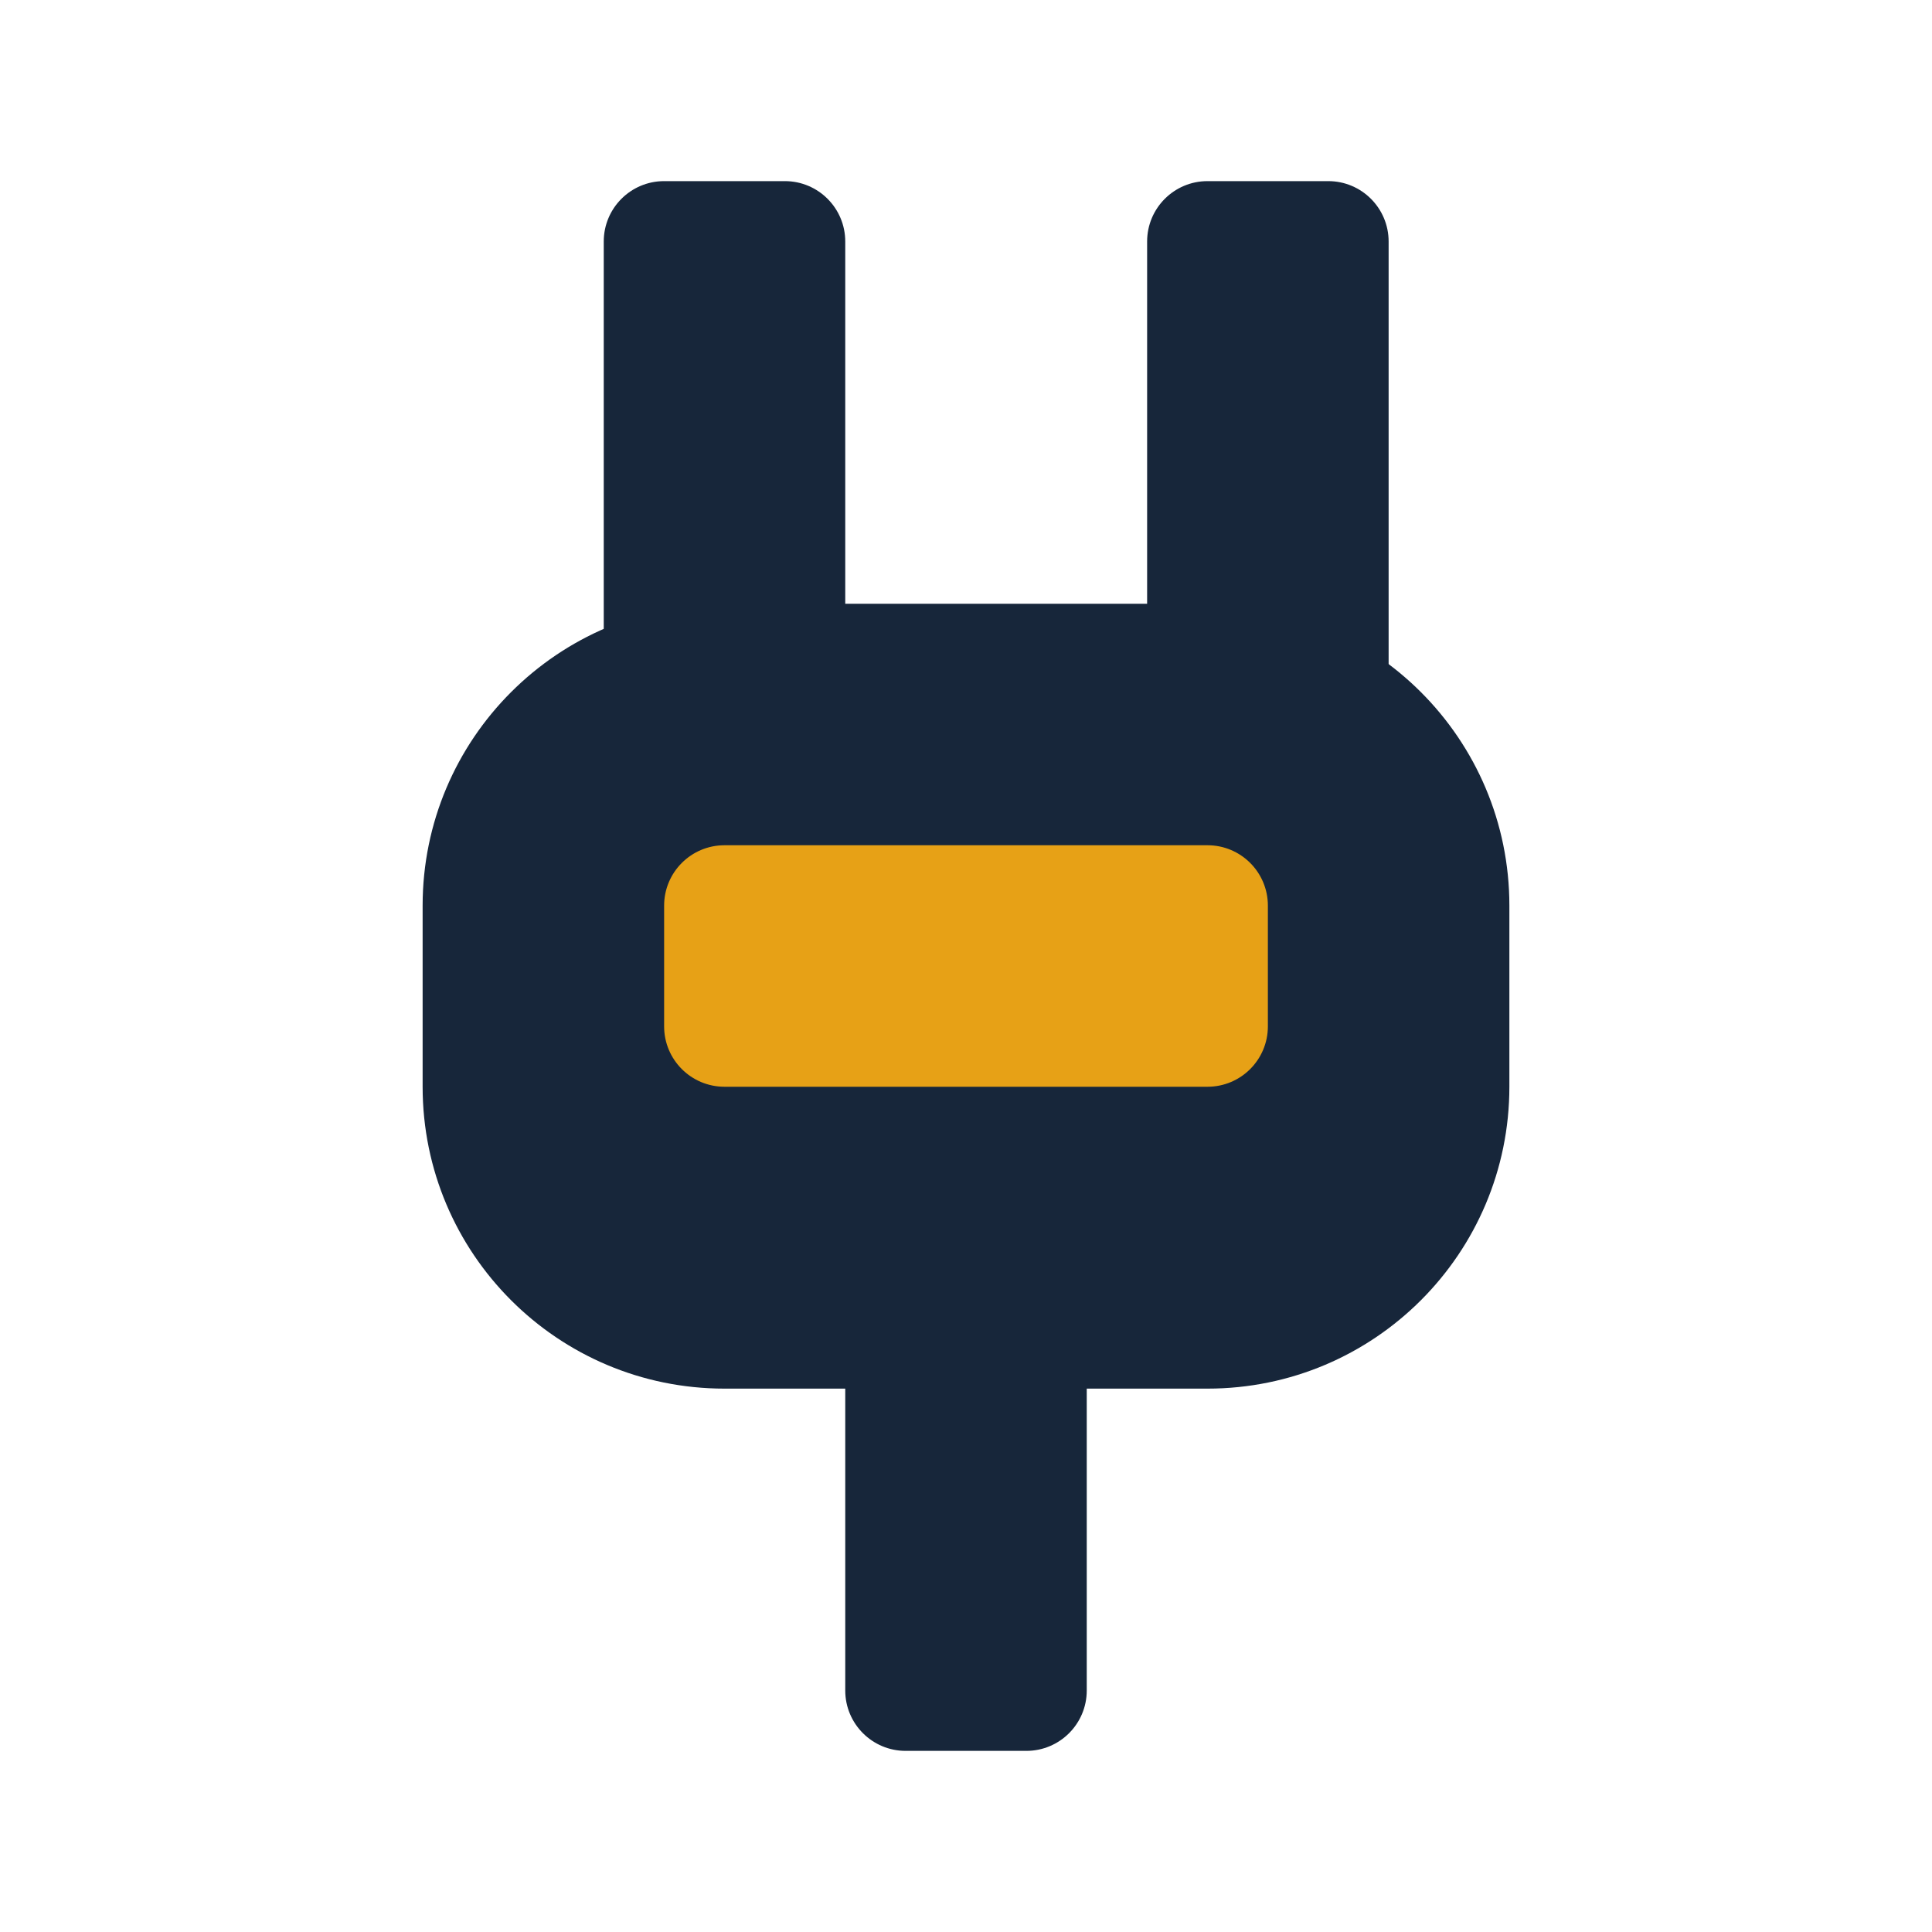
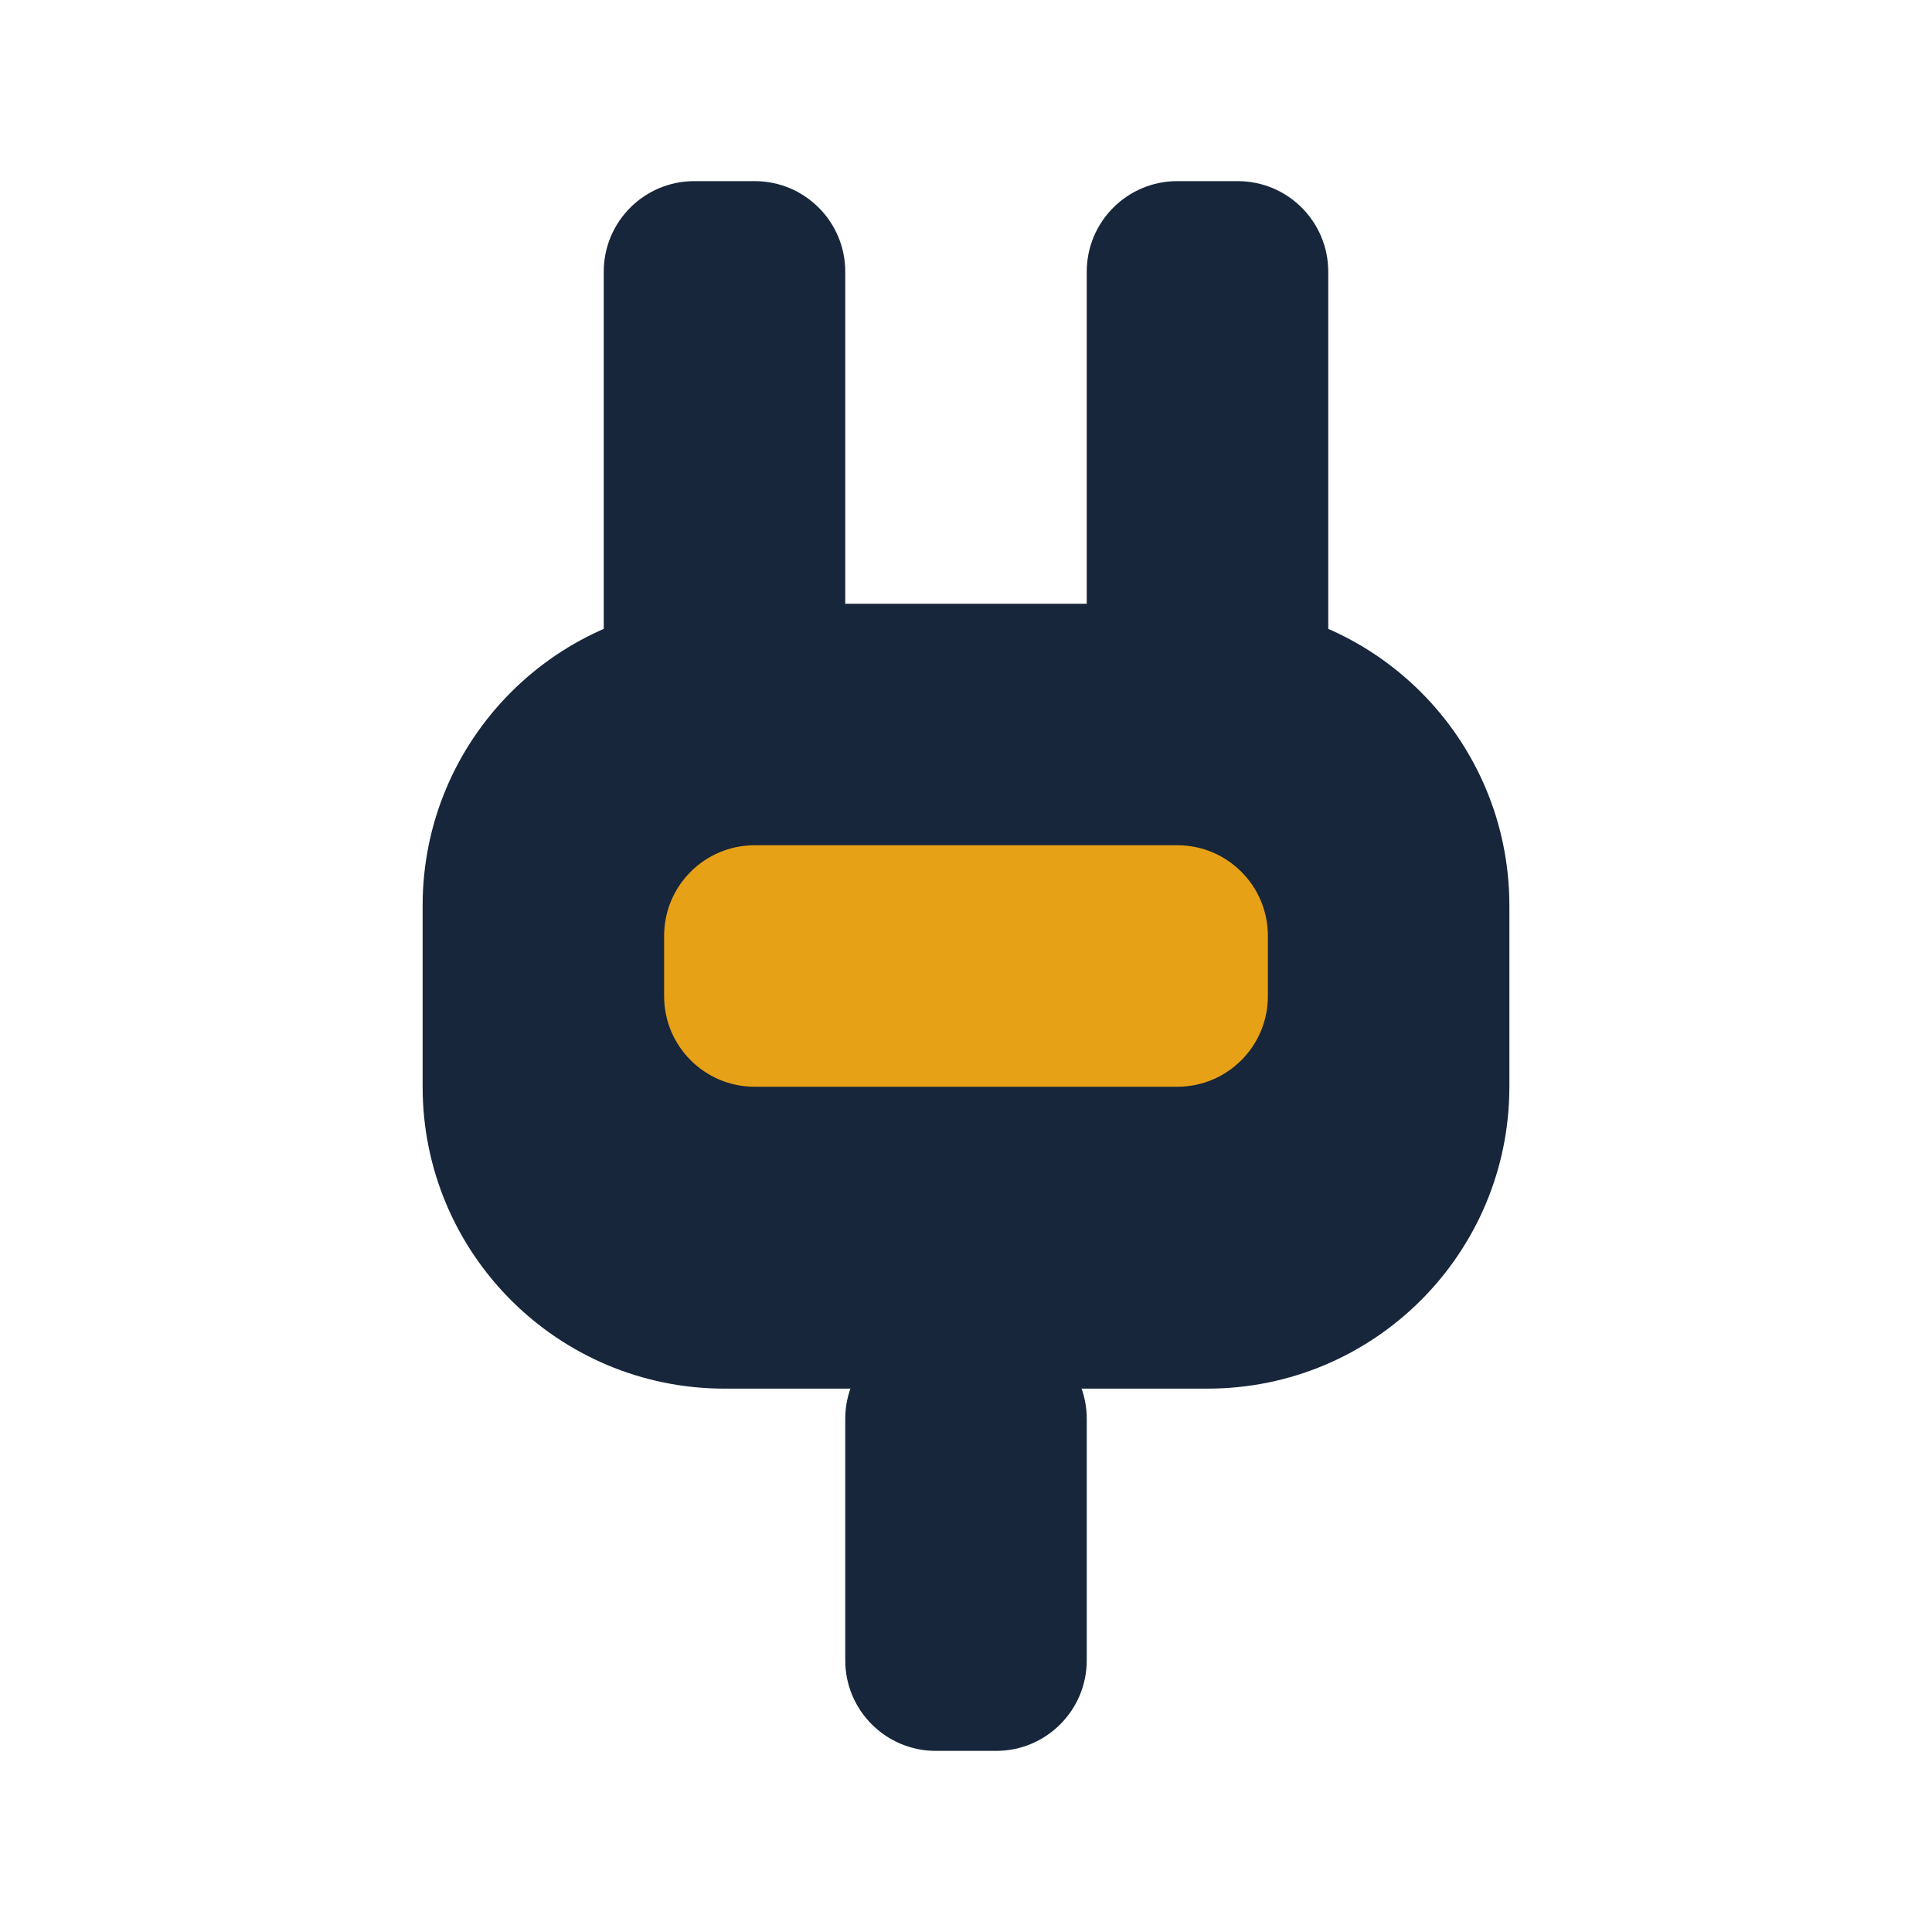
<svg xmlns="http://www.w3.org/2000/svg" viewBox="0 0 32 32" width="32" height="32">
  <g fill="#17263a">
    <rect x="7" y="10" width="18" height="13" rx="5" />
-     <rect x="10" y="3" width="4" height="9" rx="1" />
-     <rect x="19" y="3" width="4" height="9" rx="1" />
-     <rect x="14" y="21" width="4" height="8" rx="1" />
-     <g fill="#e7a116">
-       <rect x="11" y="14" width="10" height="4" rx="1" />
-     </g>
+     <rect x="10" y="3" width="4" height="9" rx="1.5" />
+     <rect x="18" y="3" width="4" height="9" rx="1.5" />
+     <rect x="14" y="22" width="4" height="7" rx="1.5" />
+   </g>
+   <g fill="#e7a116">
+     <rect x="11" y="14" width="10" height="4" rx="1.5" />
  </g>
</svg>
